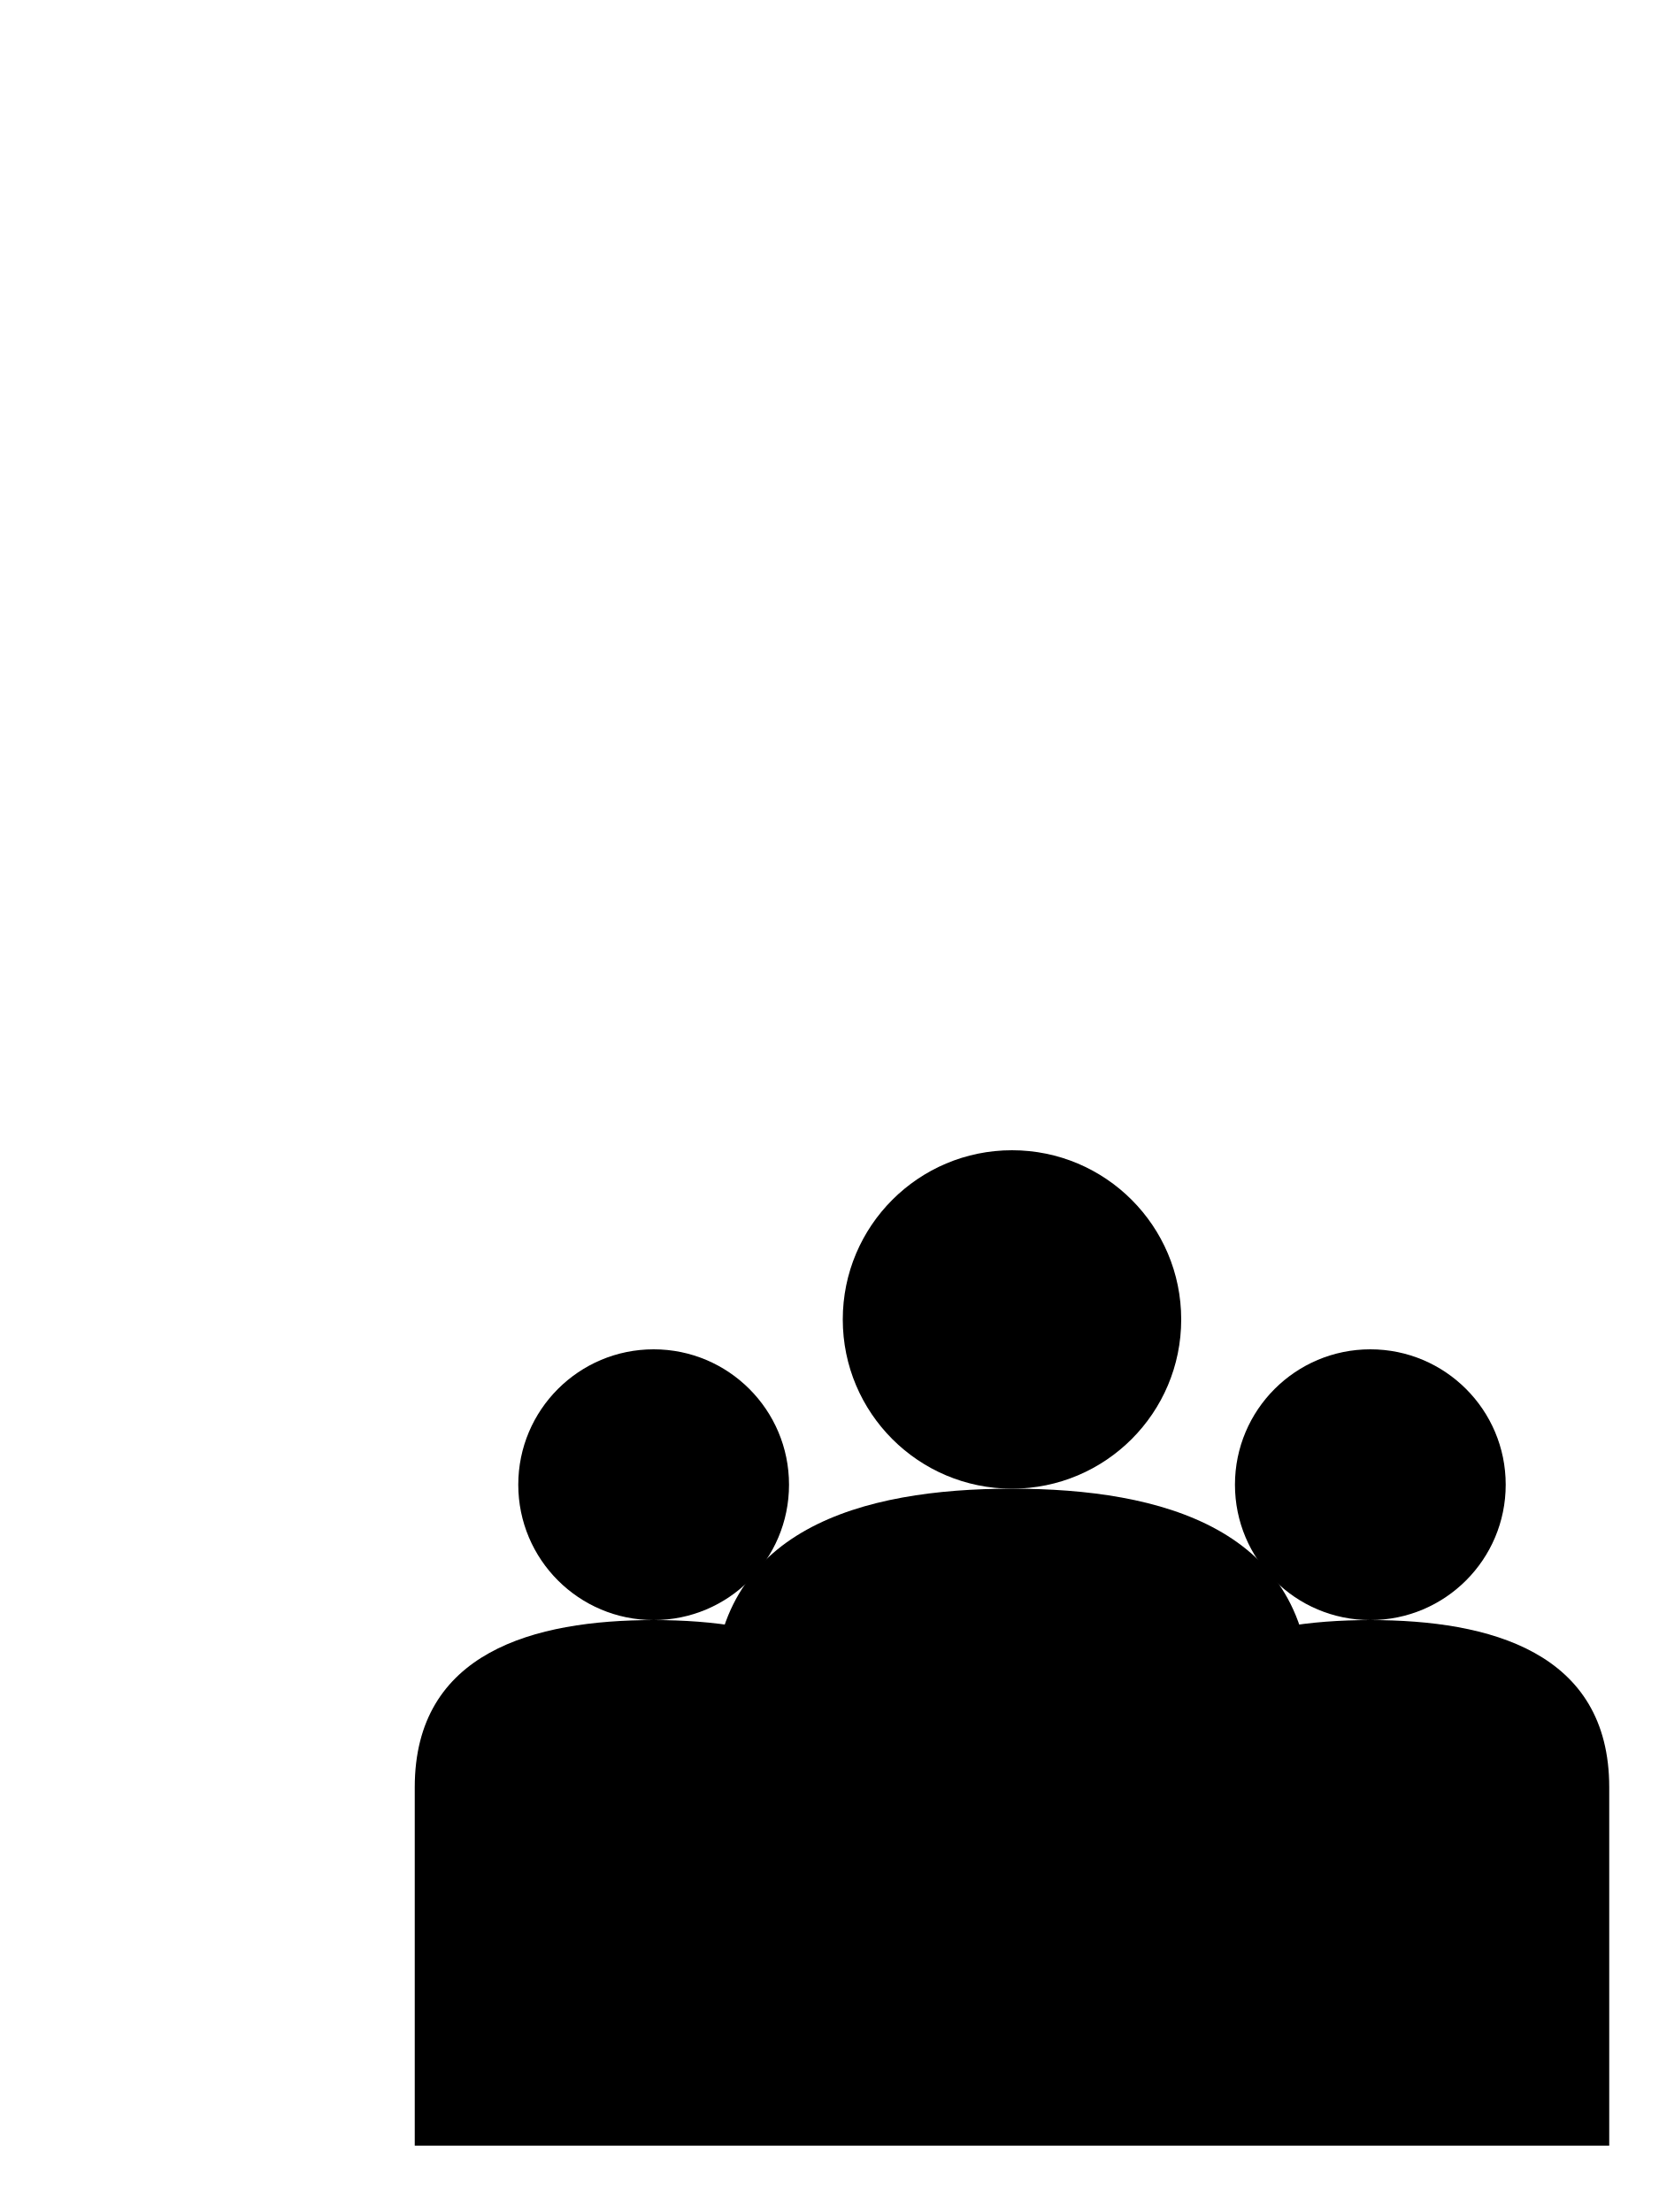
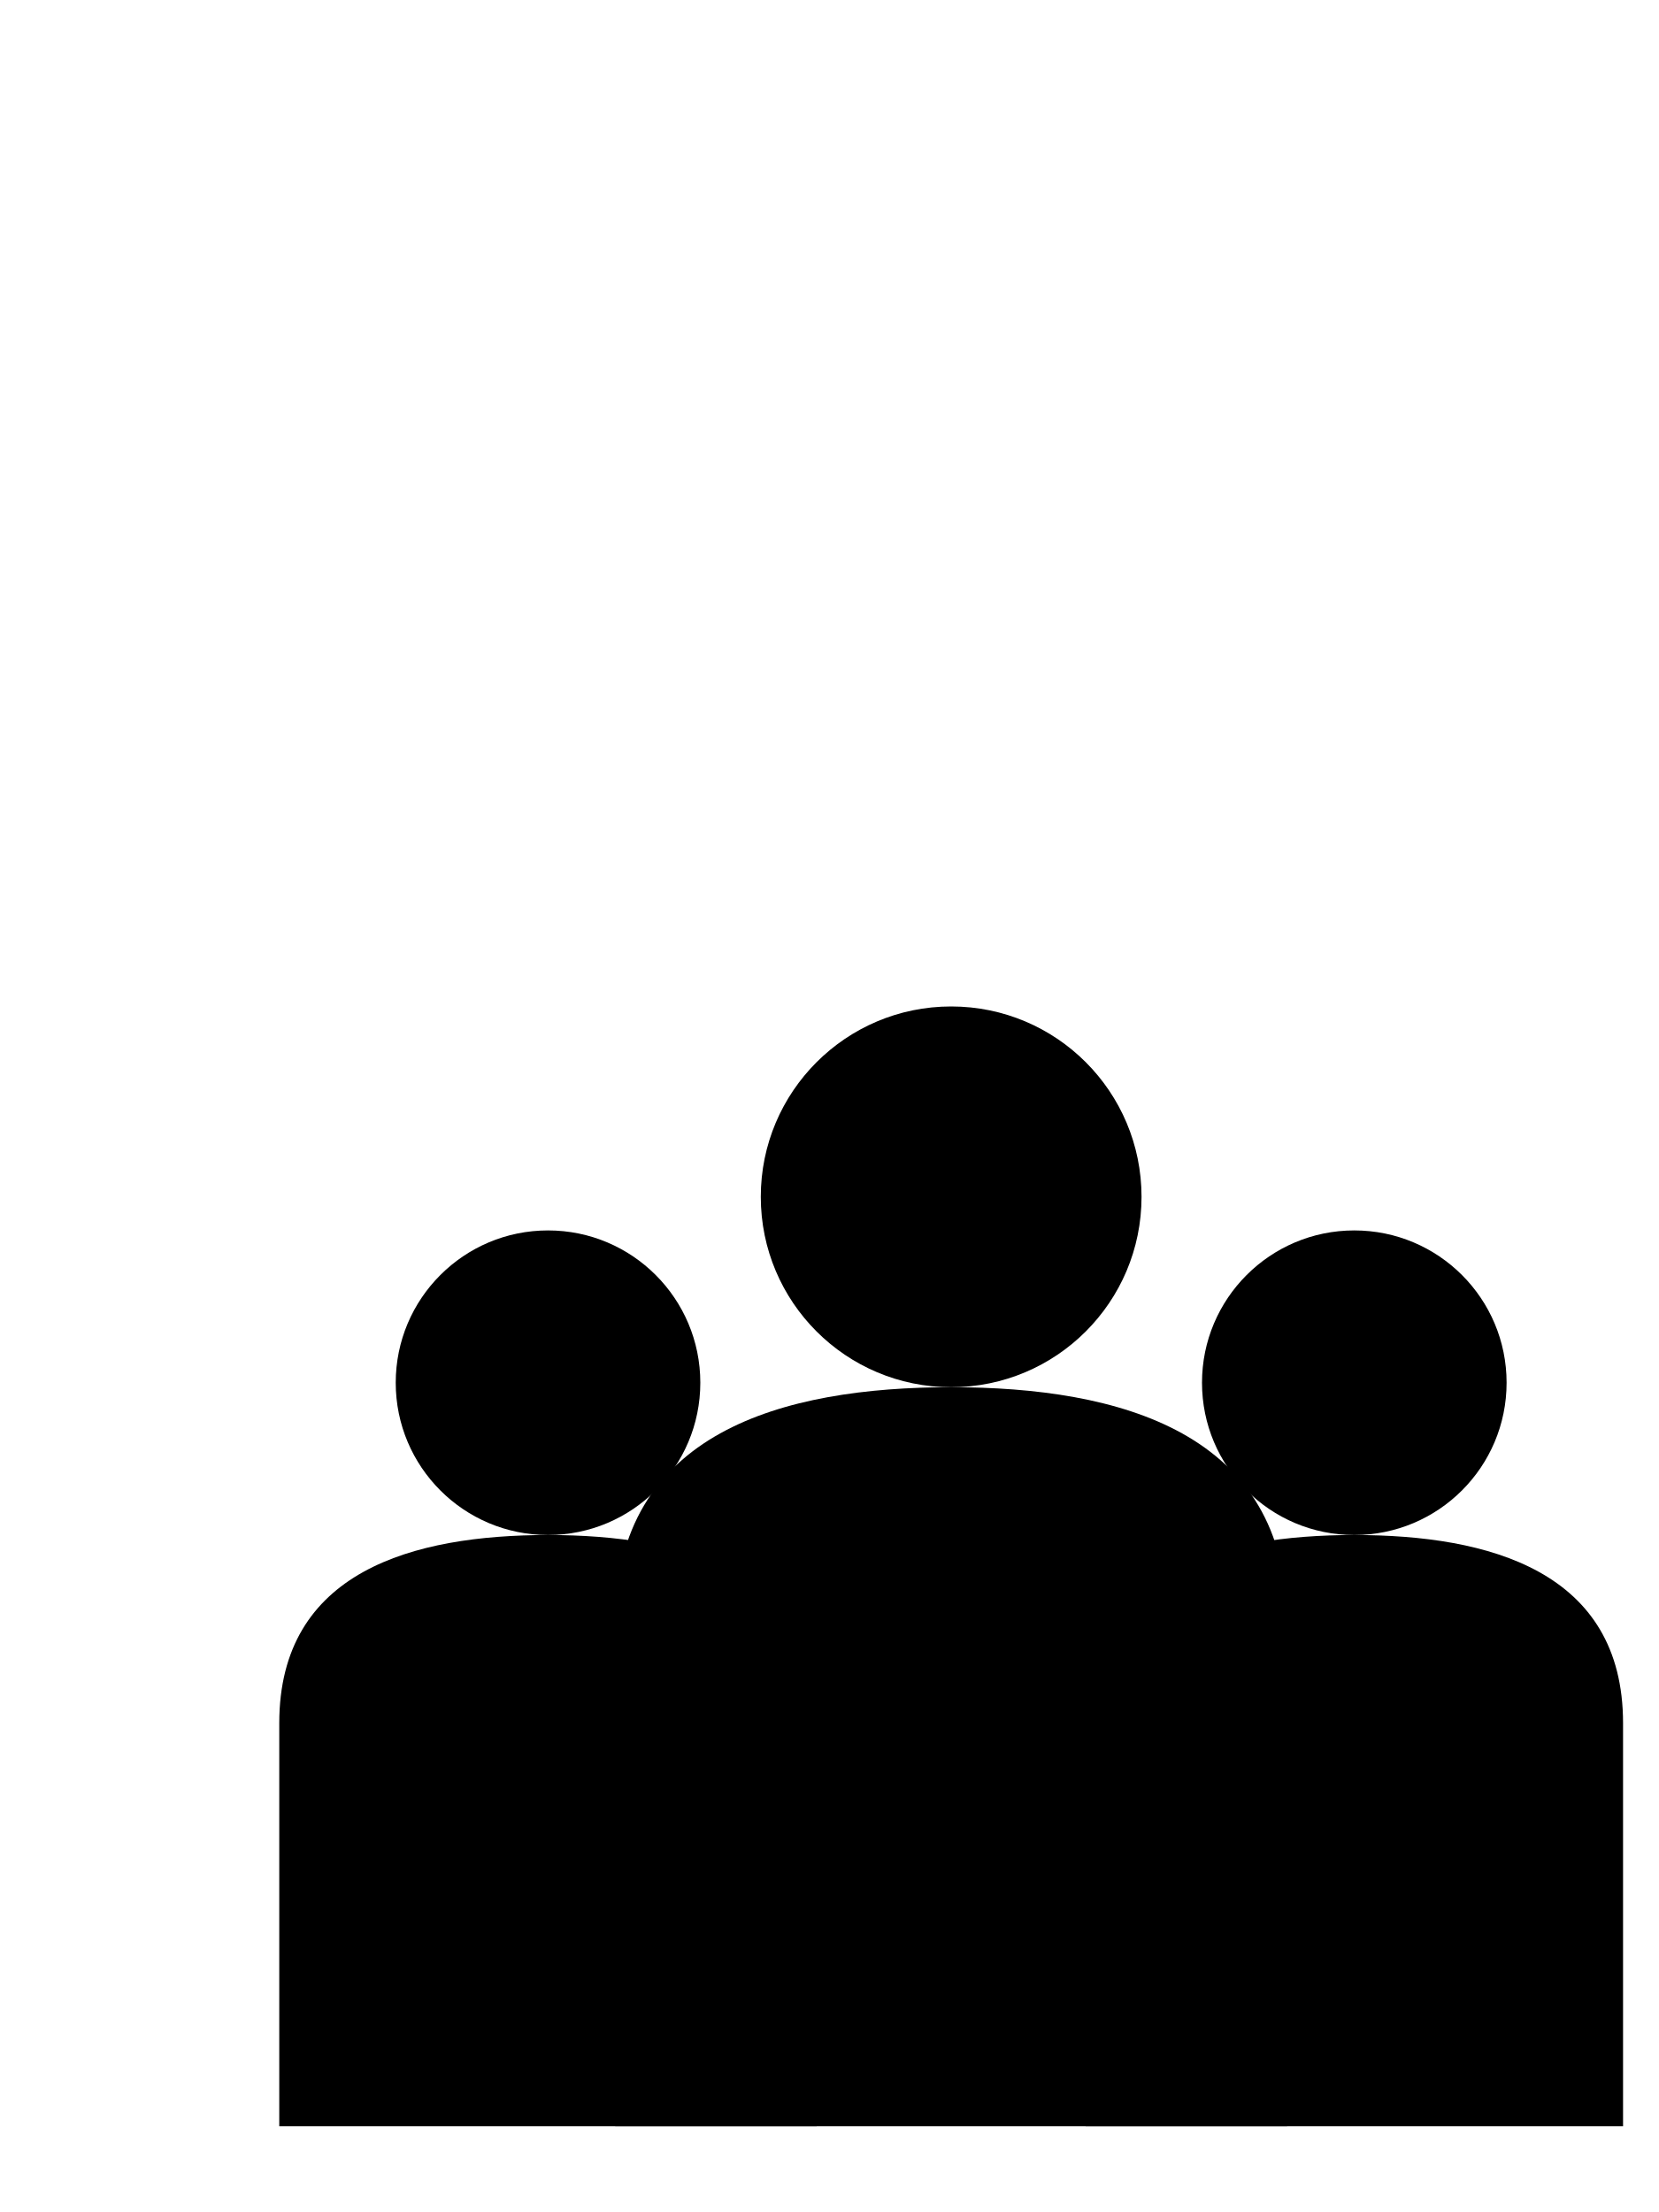
<svg xmlns="http://www.w3.org/2000/svg" viewBox="0 0 300 400" preserveAspectRatio="xMidYMid slice">
-   <g transform="translate(63 160) rotate(0 100 100) scale(1.2)">
+   <g transform="translate(37 128) rotate(0 100 100) scale(1.35)">
    <circle cx="46" cy="90.4" r="20.4" fill="currentColor" />
    <path d="M10 190 V136 C10 115.6 28 110.8 46 110.8 C64 110.8 82 115.6 82 136 V190Z" fill="currentColor" />
    <circle cx="100" cy="65.5" r="25.5" fill="currentColor" />
    <path d="M55 190 V122.5 C55 97 77.5 91 100 91 C122.5 91 145 97 145 122.5 V190Z" fill="currentColor" />
    <circle cx="154" cy="90.4" r="20.4" fill="currentColor" />
    <path d="M118 190 V136 C118 115.6 136 110.8 154 110.8 C172 110.8 190 115.6 190 136 V190Z" fill="currentColor" />
  </g>
</svg>
